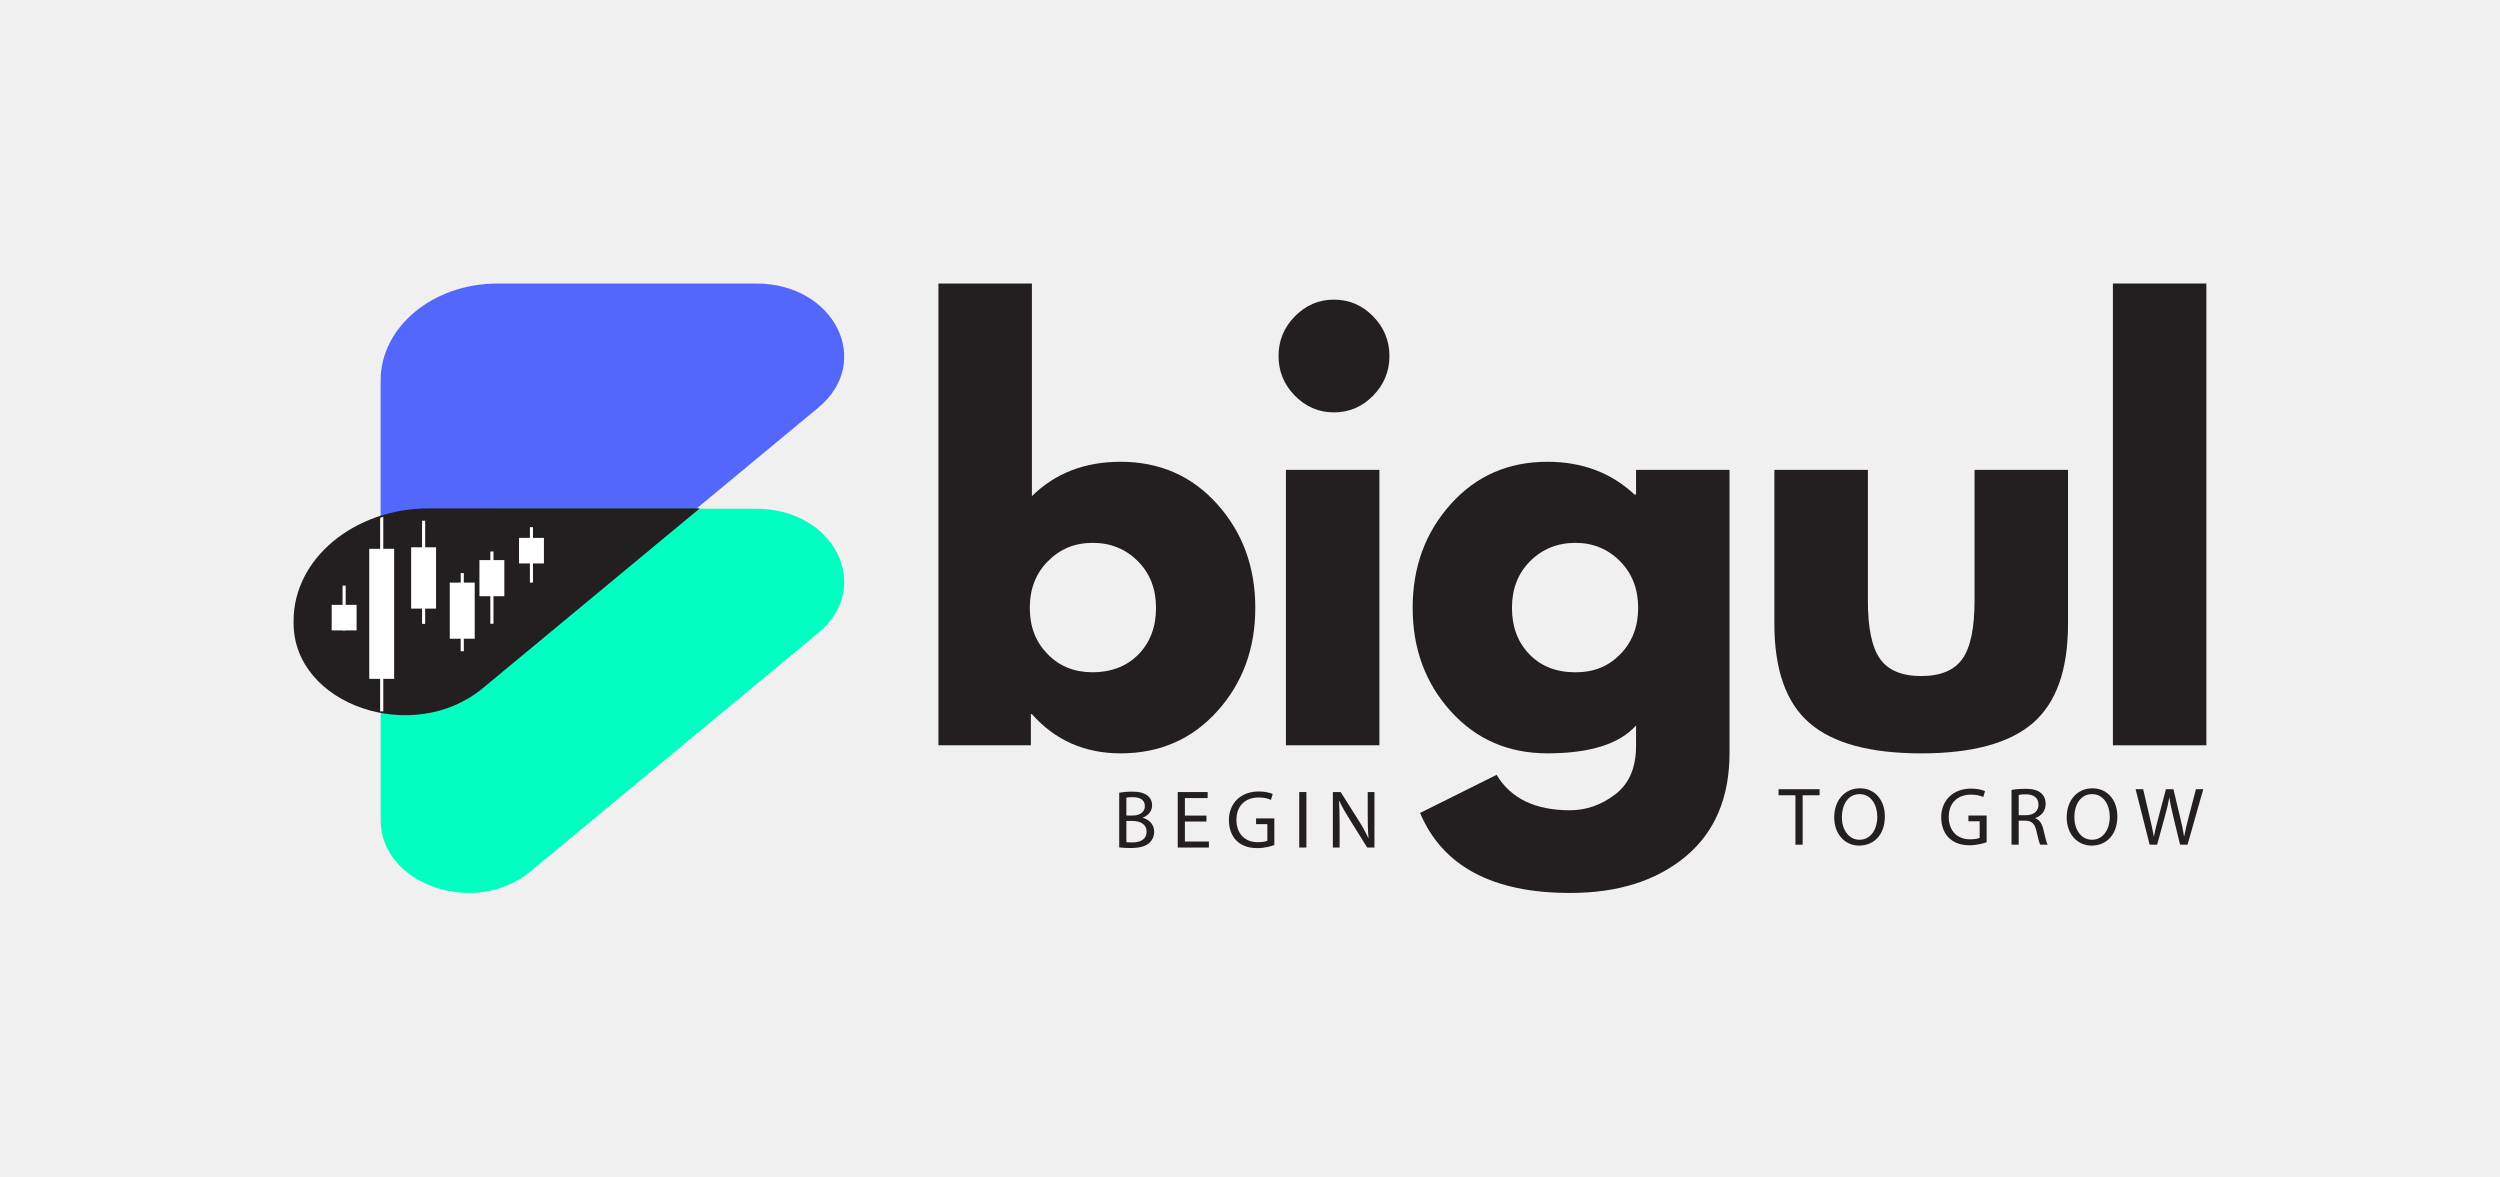
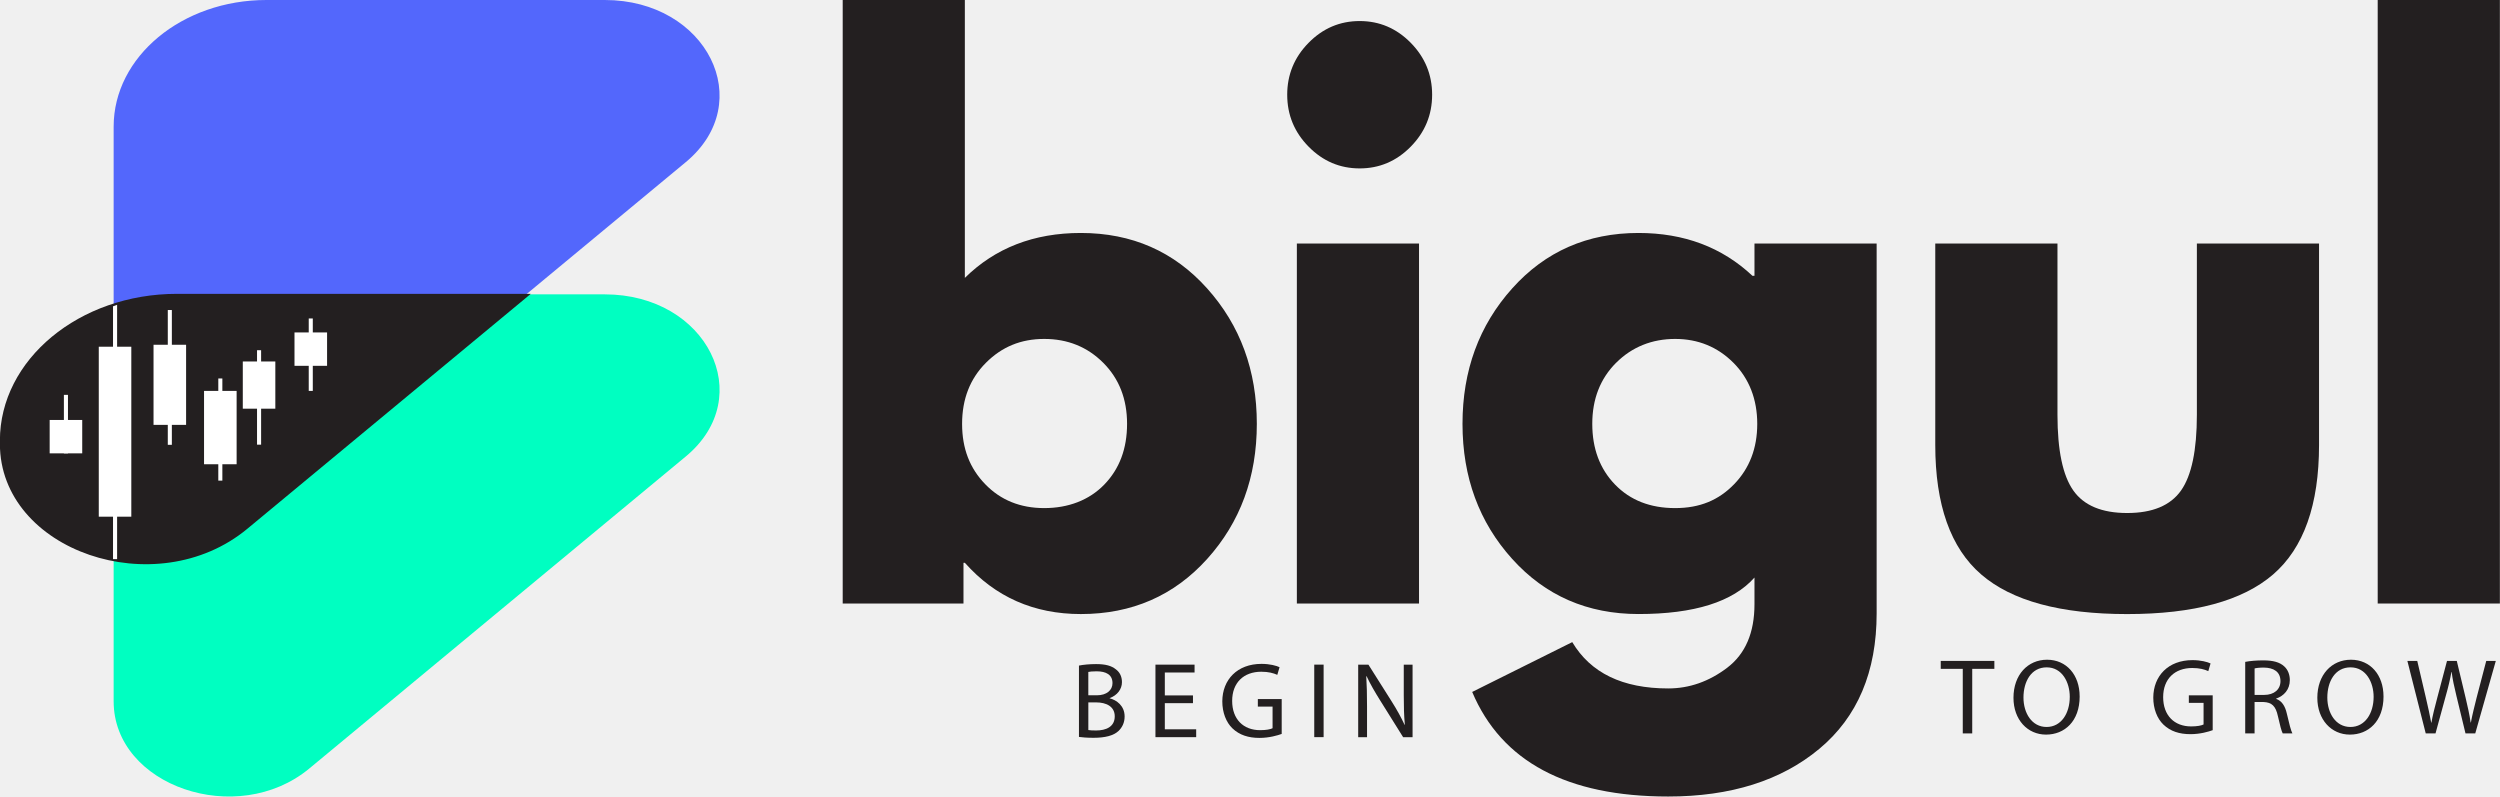
- <svg xmlns="http://www.w3.org/2000/svg" width="170" height="80" viewBox="0 0 170 80" fill="none">
+ <svg xmlns="http://www.w3.org/2000/svg" fill="none" viewBox="19.97 19.28 130.07 41.44">
  <path d="M122.089 54.079H120.943V53.666H123.733V54.079H122.581V57.438H122.089V54.079Z" fill="#231F20" />
  <path d="M128.171 55.512C128.171 56.811 127.383 57.5 126.421 57.5C125.459 57.5 124.727 56.728 124.727 55.585C124.727 54.388 125.471 53.604 126.476 53.604C127.482 53.604 128.17 54.393 128.17 55.513L128.171 55.512ZM125.247 55.574C125.247 56.38 125.683 57.103 126.448 57.103C127.213 57.103 127.656 56.392 127.656 55.535C127.656 54.785 127.264 54.001 126.455 54.001C125.645 54.001 125.247 54.745 125.247 55.574Z" fill="#231F20" />
  <path d="M135.092 57.27C134.874 57.348 134.444 57.477 133.935 57.477C133.365 57.477 132.896 57.332 132.527 56.978C132.202 56.665 132.001 56.161 132.001 55.573C132.007 54.447 132.779 53.625 134.042 53.625C134.477 53.625 134.819 53.72 134.981 53.798L134.863 54.197C134.662 54.107 134.411 54.035 134.03 54.035C133.113 54.035 132.515 54.605 132.515 55.552C132.515 56.498 133.091 57.074 133.969 57.074C134.288 57.074 134.506 57.029 134.617 56.973V55.848H133.851V55.456H135.092V57.269V57.27Z" fill="#231F20" />
  <path d="M136.785 53.716C137.031 53.666 137.383 53.638 137.719 53.638C138.239 53.638 138.574 53.733 138.809 53.946C138.999 54.114 139.105 54.371 139.105 54.663C139.105 55.161 138.792 55.491 138.395 55.625V55.642C138.686 55.742 138.859 56.011 138.948 56.403C139.071 56.929 139.161 57.293 139.239 57.438H138.736C138.674 57.332 138.59 57.007 138.484 56.538C138.372 56.017 138.171 55.821 137.729 55.804H137.271V57.438H136.784V53.716H136.785ZM137.272 55.435H137.769C138.289 55.435 138.618 55.15 138.618 54.718C138.618 54.231 138.266 54.018 137.752 54.013C137.517 54.013 137.35 54.035 137.272 54.058V55.435Z" fill="#231F20" />
  <path d="M143.98 55.512C143.98 56.811 143.192 57.5 142.23 57.5C141.268 57.5 140.536 56.728 140.536 55.585C140.536 54.388 141.279 53.604 142.285 53.604C143.291 53.604 143.979 54.393 143.979 55.513L143.98 55.512ZM141.056 55.574C141.056 56.38 141.492 57.103 142.257 57.103C143.022 57.103 143.465 56.392 143.465 55.535C143.465 54.785 143.073 54.001 142.263 54.001C141.453 54.001 141.056 54.745 141.056 55.574Z" fill="#231F20" />
  <path d="M146.176 57.438L145.221 53.666H145.735L146.182 55.575C146.293 56.045 146.394 56.515 146.461 56.879H146.472C146.534 56.504 146.652 56.056 146.78 55.569L147.283 53.666H147.792L148.25 55.58C148.356 56.028 148.457 56.476 148.513 56.873H148.524C148.602 56.459 148.709 56.039 148.826 55.569L149.324 53.666H149.822L148.753 57.438H148.245L147.77 55.474C147.652 54.992 147.574 54.623 147.524 54.242H147.512C147.446 54.617 147.361 54.986 147.222 55.474L146.685 57.438H146.176Z" fill="#231F20" />
  <path d="M76.106 53.909C76.319 53.864 76.654 53.831 76.995 53.831C77.482 53.831 77.794 53.915 78.029 54.106C78.225 54.251 78.343 54.475 78.343 54.772C78.343 55.135 78.102 55.455 77.705 55.6V55.612C78.062 55.702 78.482 55.998 78.482 56.557C78.482 56.882 78.354 57.128 78.163 57.313C77.901 57.553 77.476 57.666 76.861 57.666C76.525 57.666 76.268 57.644 76.106 57.621V53.909ZM76.593 55.455H77.035C77.549 55.455 77.851 55.186 77.851 54.823C77.851 54.381 77.515 54.207 77.023 54.207C76.799 54.207 76.671 54.224 76.593 54.24V55.456V55.455ZM76.593 57.263C76.688 57.28 76.827 57.285 77.001 57.285C77.504 57.285 77.968 57.1 77.968 56.551C77.968 56.036 77.526 55.824 76.996 55.824H76.594V57.263H76.593Z" fill="#231F20" />
  <path d="M82.038 55.864H80.573V57.224H82.205V57.633H80.086V53.86H82.121V54.269H80.573V55.461H82.038V55.865V55.864Z" fill="#231F20" />
  <path d="M86.654 57.465C86.437 57.543 86.006 57.672 85.498 57.672C84.928 57.672 84.458 57.526 84.089 57.173C83.765 56.86 83.564 56.356 83.564 55.768C83.569 54.642 84.341 53.82 85.604 53.82C86.04 53.82 86.381 53.915 86.543 53.993L86.425 54.391C86.224 54.301 85.973 54.229 85.593 54.229C84.675 54.229 84.077 54.8 84.077 55.747C84.077 56.693 84.653 57.269 85.531 57.269C85.85 57.269 86.068 57.224 86.179 57.168V56.042H85.413V55.651H86.654V57.464V57.465Z" fill="#231F20" />
  <path d="M88.835 53.859V57.632H88.348V53.859H88.835Z" fill="#231F20" />
  <path d="M90.634 57.633V53.86H91.166L92.373 55.77C92.653 56.212 92.871 56.61 93.05 56.995L93.061 56.99C93.016 56.486 93.005 56.028 93.005 55.439V53.861H93.463V57.634H92.972L91.775 55.719C91.513 55.299 91.26 54.869 91.071 54.46L91.054 54.465C91.082 54.941 91.094 55.394 91.094 56.021V57.634H90.635L90.634 57.633Z" fill="#231F20" />
  <path d="M82.775 34.286C84.498 36.209 85.36 38.558 85.36 41.332C85.36 44.107 84.498 46.451 82.775 48.362C81.051 50.273 78.861 51.228 76.203 51.228C73.761 51.228 71.75 50.34 70.17 48.562H70.098V50.68H63.814V19.279H70.169V33.738C71.75 32.18 73.76 31.401 76.202 31.401C78.859 31.401 81.05 32.362 82.774 34.285L82.775 34.286ZM77.424 44.491C78.214 43.676 78.609 42.623 78.609 41.332C78.609 40.041 78.196 38.984 77.37 38.156C76.544 37.329 75.52 36.914 74.299 36.914C73.079 36.914 72.091 37.329 71.265 38.156C70.439 38.984 70.026 40.042 70.026 41.332C70.026 42.623 70.427 43.645 71.23 44.473C72.031 45.301 73.055 45.715 74.299 45.715C75.544 45.715 76.634 45.307 77.424 44.491Z" fill="#231F20" />
  <path d="M88.054 21.507C88.796 20.753 89.681 20.375 90.711 20.375C91.74 20.375 92.626 20.753 93.368 21.507C94.109 22.261 94.481 23.162 94.481 24.208C94.481 25.255 94.109 26.156 93.368 26.91C92.626 27.665 91.739 28.042 90.711 28.042C89.682 28.042 88.795 27.665 88.054 26.91C87.311 26.156 86.941 25.255 86.941 24.208C86.941 23.162 87.311 22.261 88.054 21.507ZM87.443 31.949V50.68H93.799V31.949H87.443Z" fill="#231F20" />
  <path d="M96.564 55.281L101.771 52.688C102.728 54.295 104.392 55.098 106.763 55.098C107.863 55.098 108.887 54.739 109.833 54.021C110.779 53.302 111.252 52.2 111.252 50.717V49.329C110.126 50.595 108.115 51.227 105.219 51.227C102.562 51.227 100.371 50.273 98.647 48.361C96.923 46.45 96.061 44.108 96.061 41.332C96.061 38.556 96.922 36.208 98.647 34.285C100.37 32.362 102.561 31.401 105.219 31.401C107.588 31.401 109.564 32.144 111.144 33.628H111.252V31.949H117.608V51.191C117.608 54.234 116.614 56.583 114.628 58.238C112.64 59.893 110.019 60.721 106.764 60.721C101.497 60.721 98.097 58.907 96.565 55.281H96.564ZM104.051 38.156C103.226 38.984 102.813 40.042 102.813 41.333C102.813 42.623 103.208 43.676 103.998 44.492C104.788 45.307 105.829 45.715 107.122 45.715C108.415 45.715 109.39 45.301 110.193 44.473C110.995 43.646 111.396 42.599 111.396 41.333C111.396 40.066 110.983 38.984 110.158 38.156C109.332 37.329 108.32 36.914 107.123 36.914C105.926 36.914 104.879 37.329 104.053 38.156H104.051Z" fill="#231F20" />
  <path d="M127.016 31.949V40.859C127.016 42.709 127.291 44.023 127.842 44.802C128.392 45.581 129.326 45.971 130.643 45.971C131.959 45.971 132.893 45.581 133.444 44.802C133.994 44.023 134.269 42.709 134.269 40.859V31.949H140.625V42.429C140.625 45.545 139.829 47.79 138.237 49.166C136.644 50.541 134.113 51.229 130.642 51.229C127.17 51.229 124.638 50.542 123.047 49.166C121.454 47.791 120.658 45.545 120.658 42.429V31.949H127.014H127.016Z" fill="#231F20" />
  <path d="M143.677 50.68V19.279H150.033V50.68H143.677Z" fill="#231F20" />
  <path d="M25.883 40.455V25.867C25.883 22.229 29.442 19.28 33.833 19.28H51.435C56.745 19.28 59.406 24.601 55.65 27.715L36.06 43.95C32.304 47.062 25.883 44.858 25.883 40.455" fill="#5367FC" />
  <path d="M25.883 55.77V41.183C25.883 37.545 29.442 34.595 33.832 34.595H51.435C56.746 34.595 59.407 39.916 55.65 43.029L36.061 59.265C32.305 62.377 25.883 60.172 25.883 55.77" fill="#00FFC1" />
  <path d="M32.837 46.792L47.587 34.568H29.18C24.092 34.568 19.965 37.988 19.965 42.204V42.373C19.965 47.941 28.086 50.729 32.837 46.792" fill="#231F20" />
  <path d="M26.063 48.372H25.85V35.217L26.063 35.139V48.372Z" fill="white" />
  <path d="M26.802 37.319H25.109V46.162H26.802V37.319Z" fill="white" />
  <path d="M31.539 38.971H31.328V44.286H31.539V38.971Z" fill="white" />
  <path d="M32.281 39.618H30.586V43.434H32.281V39.618Z" fill="white" />
  <path d="M23.506 39.824H23.294V42.867H23.506V39.824Z" fill="white" />
  <path d="M24.248 41.13H22.554V42.867H24.248V41.13Z" fill="white" />
  <path d="M36.244 35.849H36.033V39.618H36.244V35.849Z" fill="white" />
  <path d="M36.987 36.576H35.292V38.313H36.987V36.576Z" fill="white" />
  <path d="M33.555 37.501H33.343V42.415H33.555V37.501Z" fill="white" />
  <path d="M34.295 38.087H32.602V40.543H34.295V38.087Z" fill="white" />
  <path d="M28.911 35.41H28.7V42.423H28.911V35.41Z" fill="white" />
  <path d="M29.652 37.217H27.958V41.385H29.652V37.217Z" fill="white" />
</svg>
